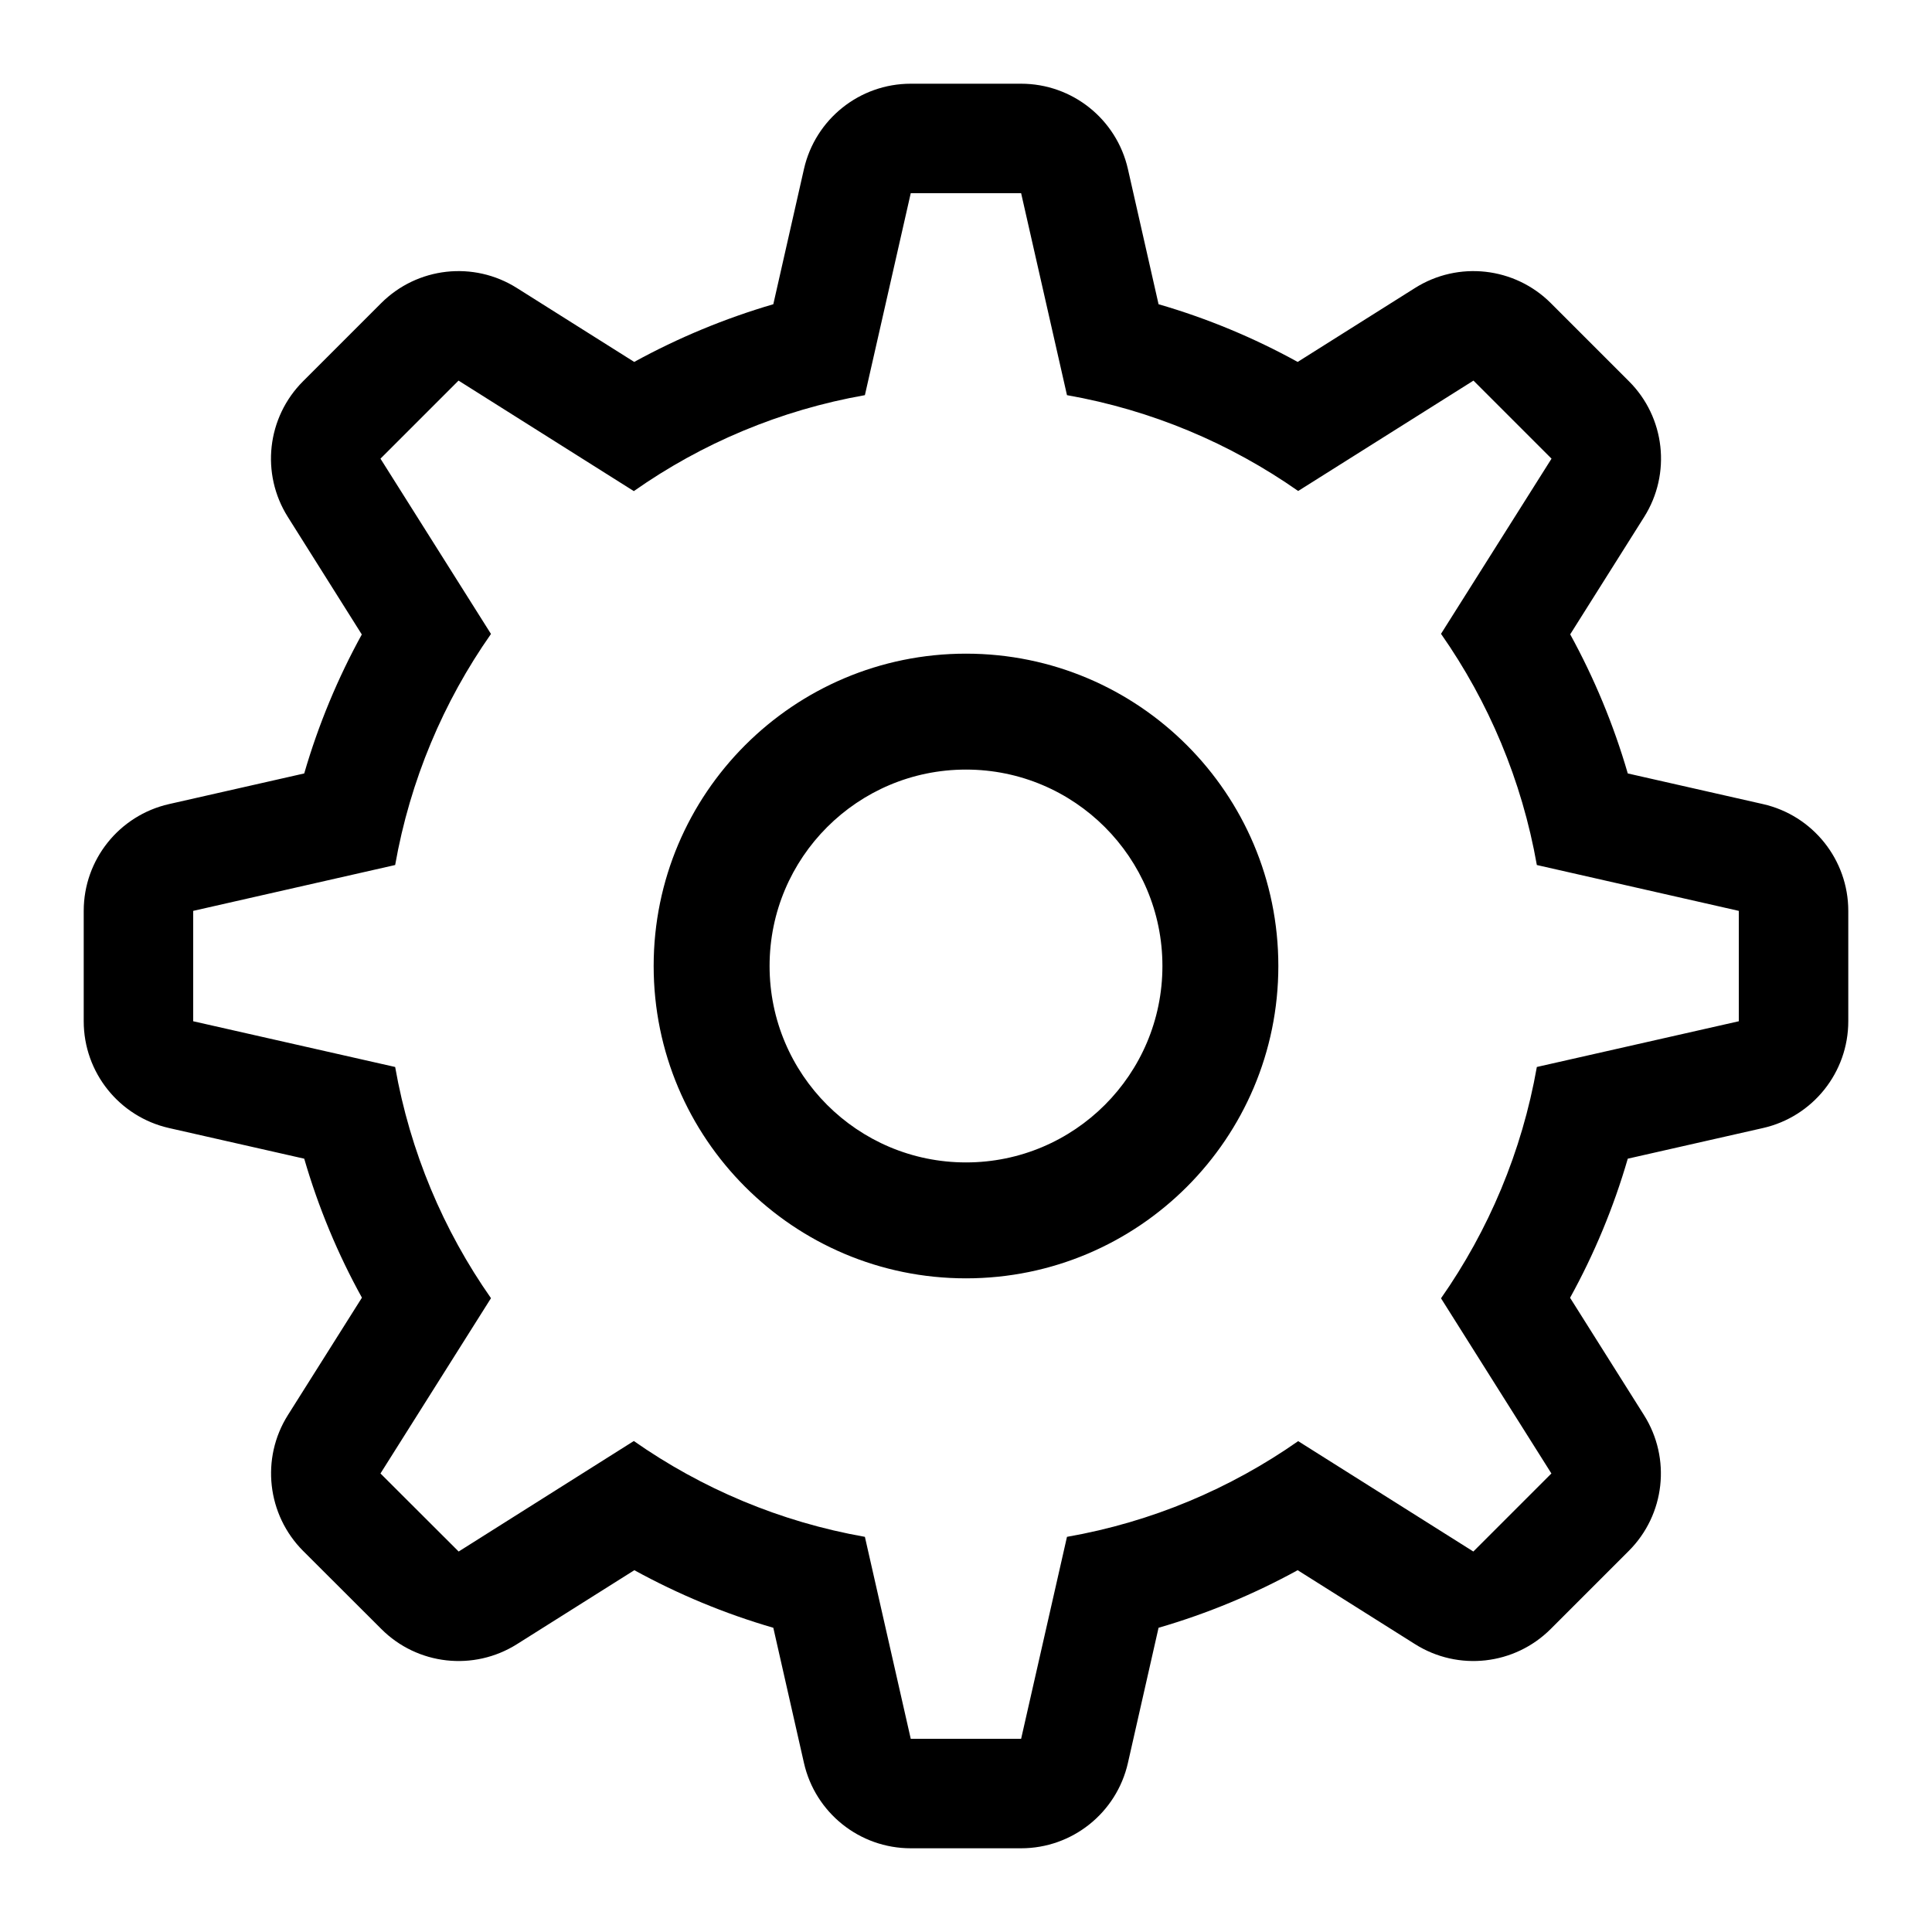
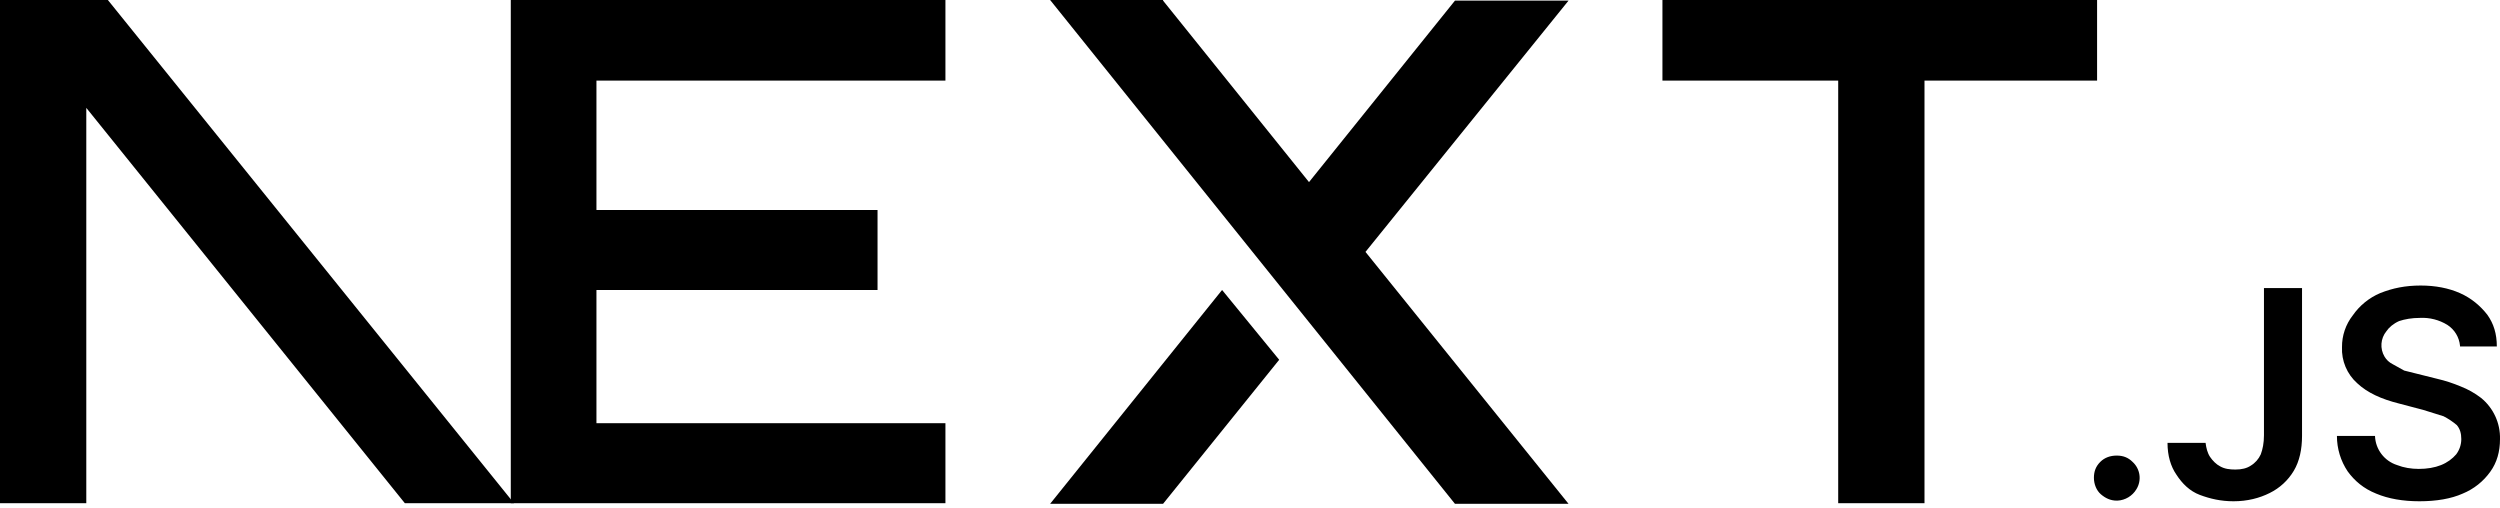
- <svg xmlns="http://www.w3.org/2000/svg" width="15" height="15" viewBox="0 0 15 15" fill="none">
-   <path d="M7.071 0.65C6.674 0.65 6.33 0.925 6.242 1.312L6.004 2.362C5.625 2.473 5.263 2.624 4.924 2.81L4.013 2.236C3.677 2.024 3.24 2.073 2.959 2.354L2.353 2.96C2.072 3.241 2.023 3.678 2.235 4.014L2.809 4.926C2.623 5.264 2.472 5.626 2.362 6.005L1.312 6.243C0.925 6.331 0.65 6.675 0.65 7.072V7.929C0.65 8.326 0.925 8.67 1.312 8.758L2.362 8.996C2.472 9.375 2.623 9.737 2.81 10.075L2.235 10.987C2.024 11.322 2.073 11.76 2.353 12.041L2.96 12.647C3.24 12.928 3.678 12.977 4.014 12.765L4.925 12.191C5.264 12.377 5.625 12.528 6.004 12.638L6.242 13.688C6.33 14.075 6.674 14.35 7.071 14.35H7.928C8.325 14.35 8.669 14.075 8.757 13.688L8.995 12.638C9.374 12.528 9.736 12.377 10.075 12.191L10.986 12.765C11.322 12.977 11.759 12.928 12.04 12.647L12.646 12.041C12.927 11.76 12.976 11.323 12.764 10.987L12.19 10.076C12.377 9.737 12.528 9.375 12.638 8.996L13.688 8.758C14.075 8.67 14.35 8.326 14.35 7.929V7.072C14.35 6.675 14.075 6.331 13.688 6.243L12.638 6.005C12.528 5.626 12.377 5.264 12.191 4.925L12.765 4.014C12.977 3.678 12.928 3.24 12.647 2.96L12.041 2.354C11.76 2.073 11.322 2.024 10.986 2.236L10.075 2.81C9.736 2.623 9.374 2.472 8.995 2.362L8.757 1.312C8.669 0.925 8.325 0.65 7.928 0.65H7.071ZM4.921 3.813C5.447 3.443 6.057 3.184 6.715 3.068L7.071 1.5H7.928L8.284 3.068C8.943 3.184 9.552 3.443 10.079 3.812L11.44 2.955L12.046 3.561L11.188 4.921C11.557 5.448 11.816 6.058 11.932 6.716L13.5 7.072V7.929L11.932 8.284C11.816 8.943 11.557 9.553 11.188 10.08L12.045 11.44L11.439 12.046L10.079 11.189C9.552 11.558 8.942 11.817 8.284 11.932L7.928 13.5H7.071L6.715 11.932C6.057 11.816 5.448 11.557 4.921 11.188L3.561 12.046L2.954 11.44L3.812 10.079C3.443 9.553 3.184 8.943 3.068 8.284L1.5 7.929V7.072L3.068 6.716C3.184 6.058 3.443 5.448 3.812 4.922L2.954 3.561L3.56 2.955L4.921 3.813ZM9.025 7.5C9.025 8.342 8.342 9.025 7.5 9.025C6.658 9.025 5.975 8.342 5.975 7.5C5.975 6.658 6.658 5.975 7.5 5.975C8.342 5.975 9.025 6.658 9.025 7.5ZM9.925 7.5C9.925 8.839 8.839 9.925 7.5 9.925C6.161 9.925 5.075 8.839 5.075 7.5C5.075 6.161 6.161 5.075 7.5 5.075C8.839 5.075 9.925 6.161 9.925 7.5Z" fill="currentColor" fill-rule="evenodd" clip-rule="evenodd" />
+ <svg xmlns="http://www.w3.org/2000/svg" fill="none" viewBox="0 0 394 80">
+   <path fill="#000" d="M262 0h68.5v12.7h-27.2v66.6h-13.6V12.7H262V0ZM149 0v12.7H94v20.4h44.3v12.6H94v21h55v12.6H80.5V0h68.7zm34.3 0h-17.8l63.8 79.4h17.9l-32-39.7 32-39.6h-17.9l-23 28.6-23-28.6zm18.3 56.7-9-11-27.1 33.7h17.8l18.3-22.7z" />
+   <path fill="#000" d="M81 79.3 17 0H0v79.3h13.6V17l50.2 62.3H81Zm252.6-.4c-1 0-1.8-.4-2.5-1s-1.1-1.6-1.1-2.6.3-1.8 1-2.5 1.6-1 2.6-1 1.8.3 2.5 1a3.4 3.4 0 0 1 .6 4.3 3.7 3.7 0 0 1-3 1.8zm23.2-33.5h6v23.3c0 2.1-.4 4-1.3 5.5a9.1 9.1 0 0 1-3.8 3.5c-1.6.8-3.5 1.3-5.7 1.3-2 0-3.7-.4-5.3-1s-2.8-1.8-3.7-3.2c-.9-1.3-1.4-3-1.4-5h6c.1.8.3 1.6.7 2.2s1 1.2 1.6 1.5c.7.4 1.5.5 2.4.5 1 0 1.8-.2 2.4-.6a4 4 0 0 0 1.6-1.8c.3-.8.5-1.8.5-3V45.5zm30.9 9.1a4.4 4.4 0 0 0-2-3.3 7.5 7.5 0 0 0-4.3-1.1c-1.3 0-2.4.2-3.3.5-.9.4-1.6 1-2 1.6a3.5 3.5 0 0 0-.3 4c.3.5.7.9 1.3 1.2l1.8 1 2 .5 3.2.8c1.3.3 2.5.7 3.7 1.2a13 13 0 0 1 3.2 1.8 8.1 8.1 0 0 1 3 6.5c0 2-.5 3.7-1.5 5.1a10 10 0 0 1-4.4 3.5c-1.8.8-4.1 1.2-6.8 1.2-2.6 0-4.9-.4-6.8-1.2-2-.8-3.4-2-4.5-3.5a10 10 0 0 1-1.7-5.6h6a5 5 0 0 0 3.5 4.6c1 .4 2.2.6 3.4.6 1.3 0 2.5-.2 3.5-.6 1-.4 1.8-1 2.4-1.7a4 4 0 0 0 .8-2.4c0-.9-.2-1.6-.7-2.2a11 11 0 0 0-2.1-1.4l-3.2-1-3.8-1c-2.8-.7-5-1.7-6.6-3.2a7.2 7.2 0 0 1-2.4-5.7 8 8 0 0 1 1.7-5 10 10 0 0 1 4.3-3.5c2-.8 4-1.2 6.4-1.2 2.3 0 4.4.4 6.2 1.2 1.8.8 3.2 2 4.3 3.4 1 1.4 1.5 3 1.5 5h-5.8z" />
</svg>
